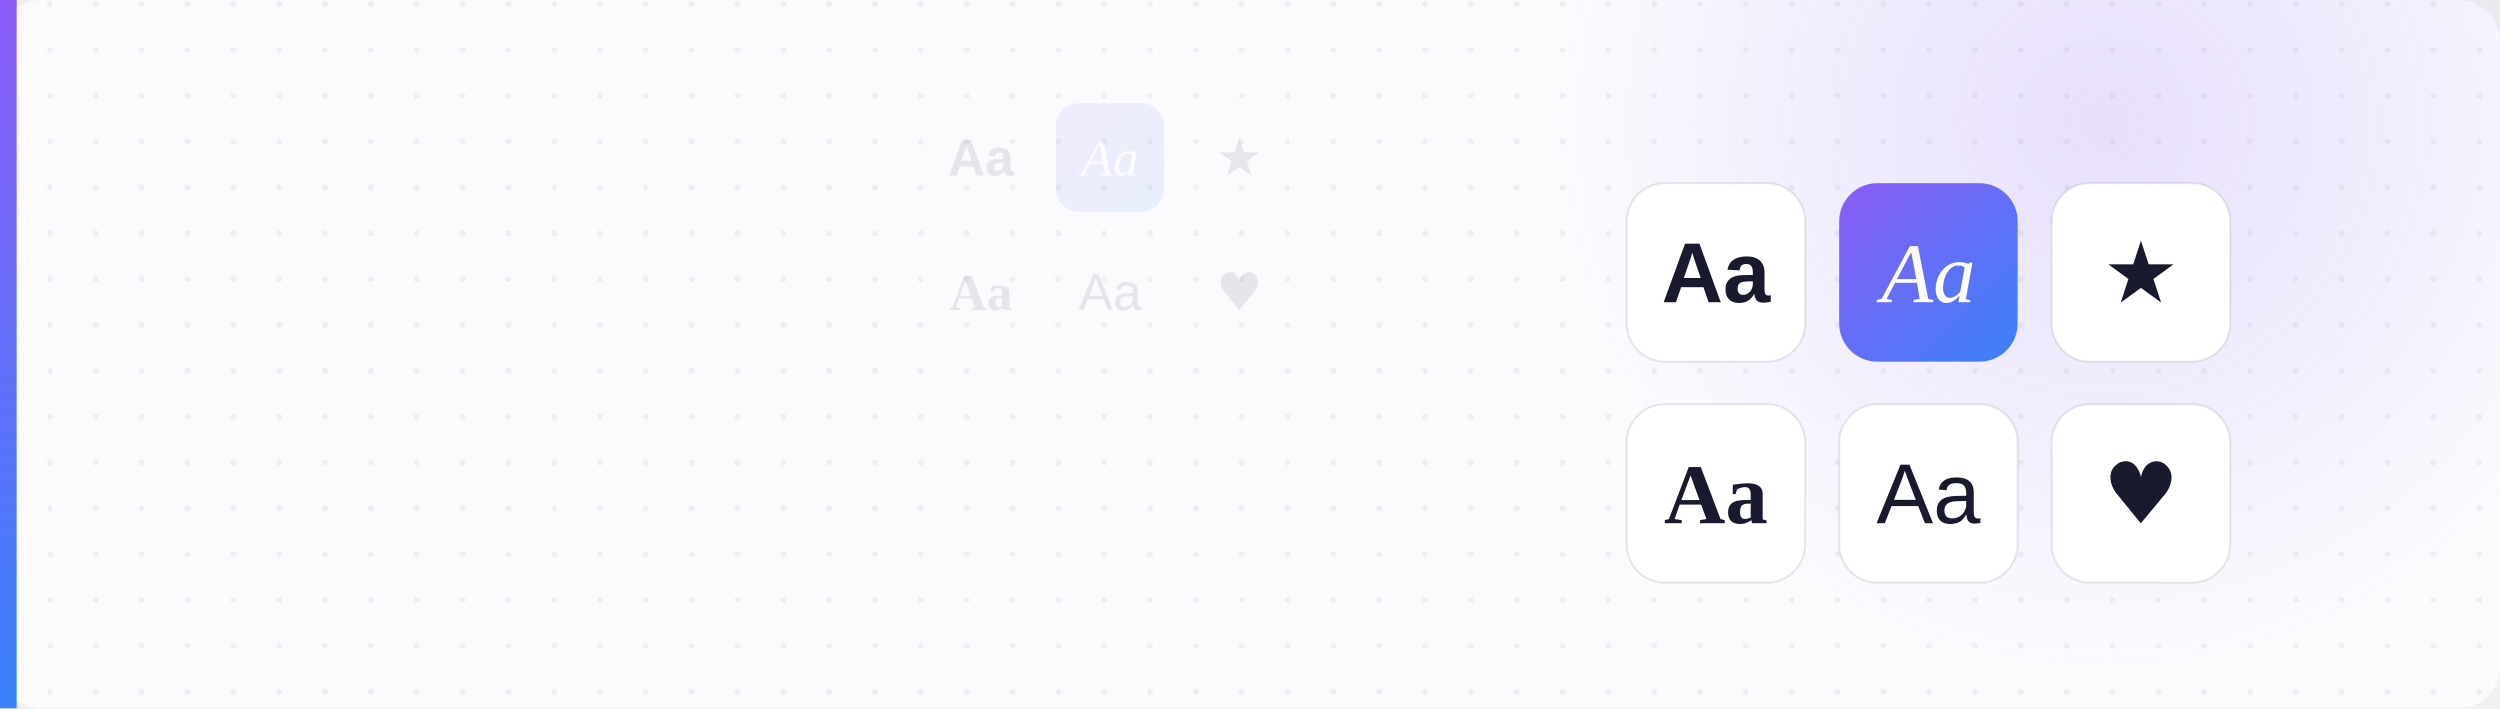
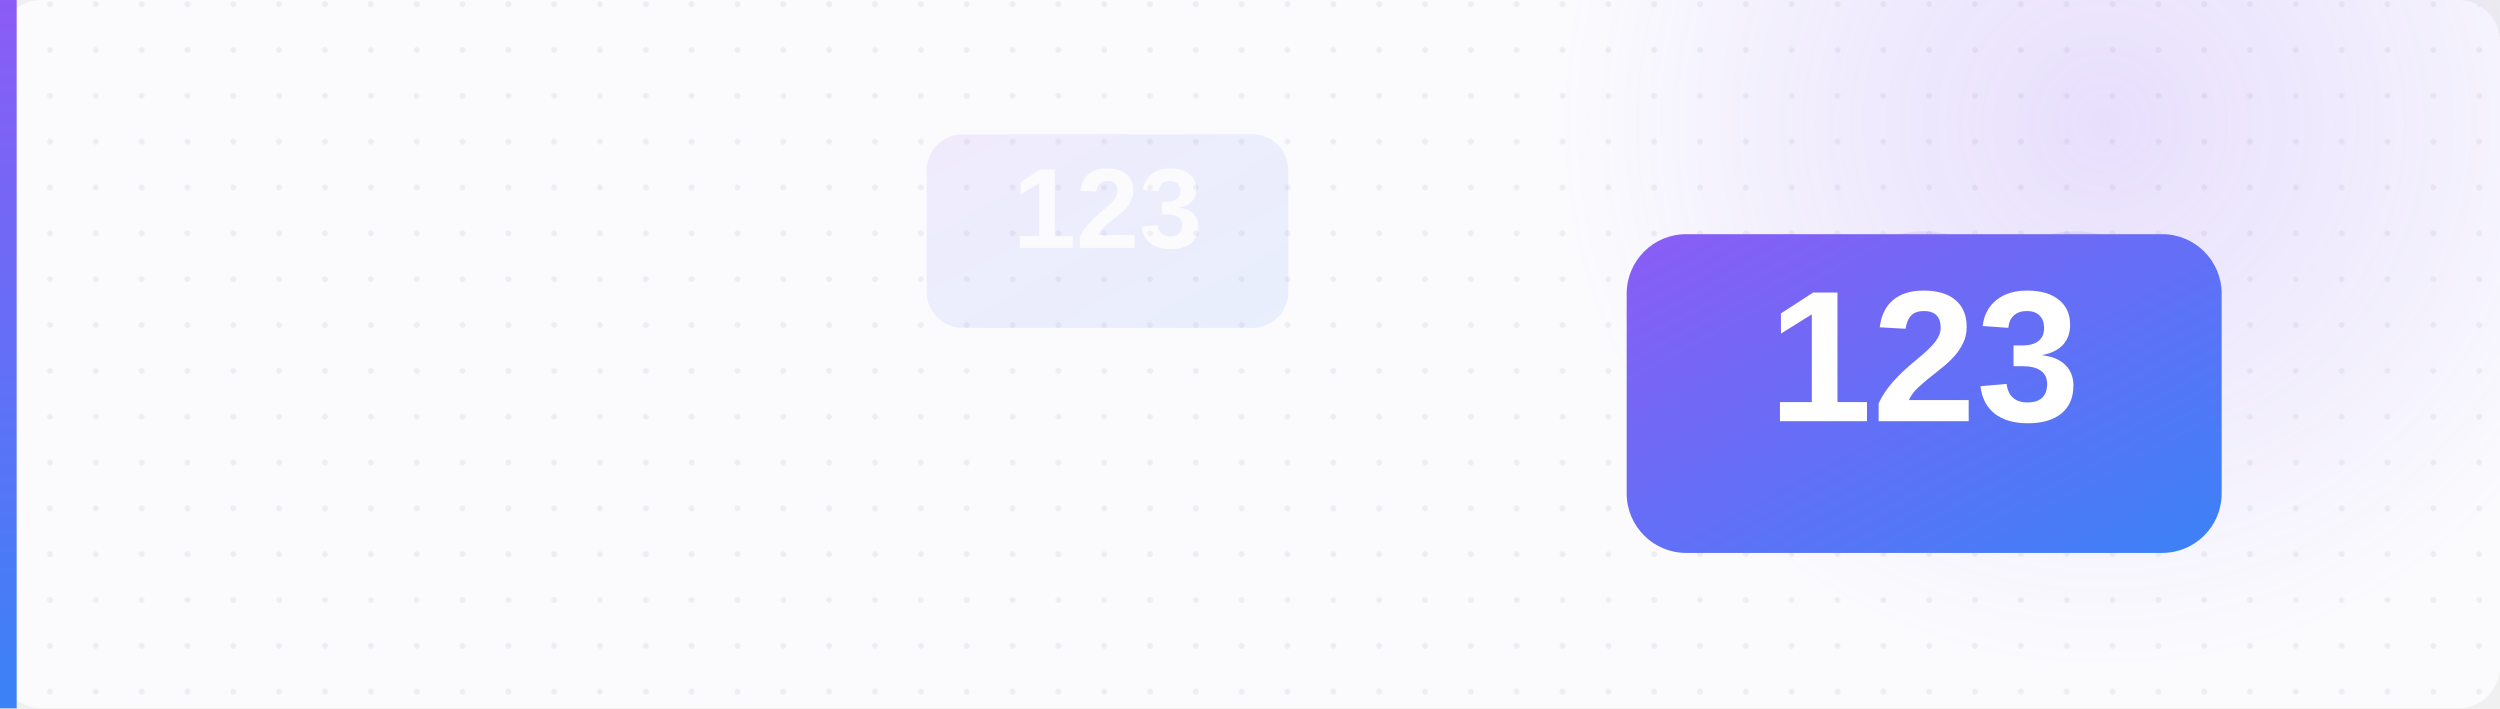
<svg xmlns="http://www.w3.org/2000/svg" viewBox="0 0 1200 340" width="1200" height="340" role="img">
  <defs>
    <linearGradient id="ghfrcompte" x1="0" y1="0" x2="1" y2="1">
      <stop offset="0" stop-color="#8b5cf6" />
      <stop offset="1" stop-color="#3b82f6" />
    </linearGradient>
    <linearGradient id="gvhfrcompte" x1="0" y1="0" x2="0" y2="1">
      <stop offset="0" stop-color="#8b5cf6" />
      <stop offset="1" stop-color="#3b82f6" />
    </linearGradient>
    <radialGradient id="glowhfrcompte" cx="0.5" cy="0.5" r="0.5">
      <stop offset="0" stop-color="#8b5cf6" stop-opacity="0.18" />
      <stop offset="1" stop-color="#8b5cf6" stop-opacity="0" />
    </radialGradient>
    <pattern id="dotshfrcompte" width="22" height="22" patternUnits="userSpaceOnUse">
      <circle cx="2" cy="2" r="1.4" fill="#1a1a2e" opacity="0.06" />
    </pattern>
  </defs>
  <rect width="1200" height="340" rx="20" fill="#FBFBFE" />
  <rect width="1200" height="340" rx="20" fill="url(#dotshfrcompte)" />
  <circle cx="1010" cy="60" r="260" fill="url(#glowhfrcompte)" />
  <rect x="0" y="0" width="8" height="340" fill="url(#gvhfrcompte)" />
  <g transform="translate(740 -10) scale(1.02)">
-     <rect x="40" y="96" width="84" height="84" rx="18" fill="#fff" stroke="#1a1a2e" stroke-opacity="0.1" />
-     <text x="82" y="152" font-family="Liberation Sans, DejaVu Sans, sans-serif" font-size="40" font-weight="700" font-style="normal" fill="#1a1a2e" text-anchor="middle">Aa</text>
-     <rect x="140" y="96" width="84" height="84" rx="18" fill="url(#ghfrcompte)" stroke="#1a1a2e" stroke-opacity="0" />
-     <text x="182" y="152" font-family="Georgia, 'Liberation Serif', 'DejaVu Serif', serif" font-size="40" font-weight="400" font-style="italic" fill="#fff" text-anchor="middle">Aa</text>
-     <rect x="240" y="96" width="84" height="84" rx="18" fill="#fff" stroke="#1a1a2e" stroke-opacity="0.1" />
-     <text x="282" y="152" font-family="DejaVu Sans, sans-serif" font-size="40" font-weight="400" font-style="normal" fill="#1a1a2e" text-anchor="middle">★</text>
-     <rect x="40" y="200" width="84" height="84" rx="18" fill="#fff" stroke="#1a1a2e" stroke-opacity="0.1" />
-     <text x="82" y="256" font-family="Georgia, 'Liberation Serif', 'DejaVu Serif', serif" font-size="40" font-weight="700" font-style="normal" fill="#1a1a2e" text-anchor="middle">Aa</text>
-     <rect x="140" y="200" width="84" height="84" rx="18" fill="#fff" stroke="#1a1a2e" stroke-opacity="0.1" />
-     <text x="182" y="256" font-family="Liberation Sans, DejaVu Sans, sans-serif" font-size="40" font-weight="400" font-style="normal" fill="#1a1a2e" text-anchor="middle">Aa</text>
-     <rect x="240" y="200" width="84" height="84" rx="18" fill="#fff" stroke="#1a1a2e" stroke-opacity="0.1" />
-     <text x="282" y="256" font-family="DejaVu Sans, sans-serif" font-size="40" font-weight="400" font-style="normal" fill="#1a1a2e" text-anchor="middle">♥</text>
+     <text x="180" y="208" font-family="Liberation Sans, DejaVu Sans, sans-serif" font-size="128" font-weight="800" font-style="normal" fill="url(#ghfrcompte)" text-anchor="middle" opacity="0.12">123</text>
+     <rect x="40" y="120" width="280" height="150" rx="28" fill="url(#ghfrcompte)" />
+     <g transform="rotate(0 180 195)">
+       <text x="180" y="208" font-family="Liberation Sans, DejaVu Sans, sans-serif" font-size="88" font-weight="800" font-style="normal" text-decoration="none" letter-spacing="0" fill="#fff" text-anchor="middle">123</text>
+     </g>
  </g>
  <g transform="translate(420 -10) scale(0.62)" opacity="0.10">
-     <rect x="40" y="96" width="84" height="84" rx="18" fill="#fff" stroke="#1a1a2e" stroke-opacity="0.1" />
-     <text x="82" y="152" font-family="Liberation Sans, DejaVu Sans, sans-serif" font-size="40" font-weight="700" font-style="normal" fill="#1a1a2e" text-anchor="middle">Aa</text>
-     <rect x="140" y="96" width="84" height="84" rx="18" fill="url(#ghfrcompte)" stroke="#1a1a2e" stroke-opacity="0" />
-     <text x="182" y="152" font-family="Georgia, 'Liberation Serif', 'DejaVu Serif', serif" font-size="40" font-weight="400" font-style="italic" fill="#fff" text-anchor="middle">Aa</text>
-     <rect x="240" y="96" width="84" height="84" rx="18" fill="#fff" stroke="#1a1a2e" stroke-opacity="0.1" />
-     <text x="282" y="152" font-family="DejaVu Sans, sans-serif" font-size="40" font-weight="400" font-style="normal" fill="#1a1a2e" text-anchor="middle">★</text>
-     <rect x="40" y="200" width="84" height="84" rx="18" fill="#fff" stroke="#1a1a2e" stroke-opacity="0.1" />
-     <text x="82" y="256" font-family="Georgia, 'Liberation Serif', 'DejaVu Serif', serif" font-size="40" font-weight="700" font-style="normal" fill="#1a1a2e" text-anchor="middle">Aa</text>
-     <rect x="140" y="200" width="84" height="84" rx="18" fill="#fff" stroke="#1a1a2e" stroke-opacity="0.1" />
-     <text x="182" y="256" font-family="Liberation Sans, DejaVu Sans, sans-serif" font-size="40" font-weight="400" font-style="normal" fill="#1a1a2e" text-anchor="middle">Aa</text>
-     <rect x="240" y="200" width="84" height="84" rx="18" fill="#fff" stroke="#1a1a2e" stroke-opacity="0.1" />
-     <text x="282" y="256" font-family="DejaVu Sans, sans-serif" font-size="40" font-weight="400" font-style="normal" fill="#1a1a2e" text-anchor="middle">♥</text>
+     <text x="180" y="208" font-family="Liberation Sans, DejaVu Sans, sans-serif" font-size="128" font-weight="800" font-style="normal" fill="url(#ghfrcompte)" text-anchor="middle" opacity="0.12">123</text>
+     <rect x="40" y="120" width="280" height="150" rx="28" fill="url(#ghfrcompte)" />
+     <g transform="rotate(0 180 195)">
+       <text x="180" y="208" font-family="Liberation Sans, DejaVu Sans, sans-serif" font-size="88" font-weight="800" font-style="normal" text-decoration="none" letter-spacing="0" fill="#fff" text-anchor="middle">123</text>
+     </g>
  </g>
</svg>
